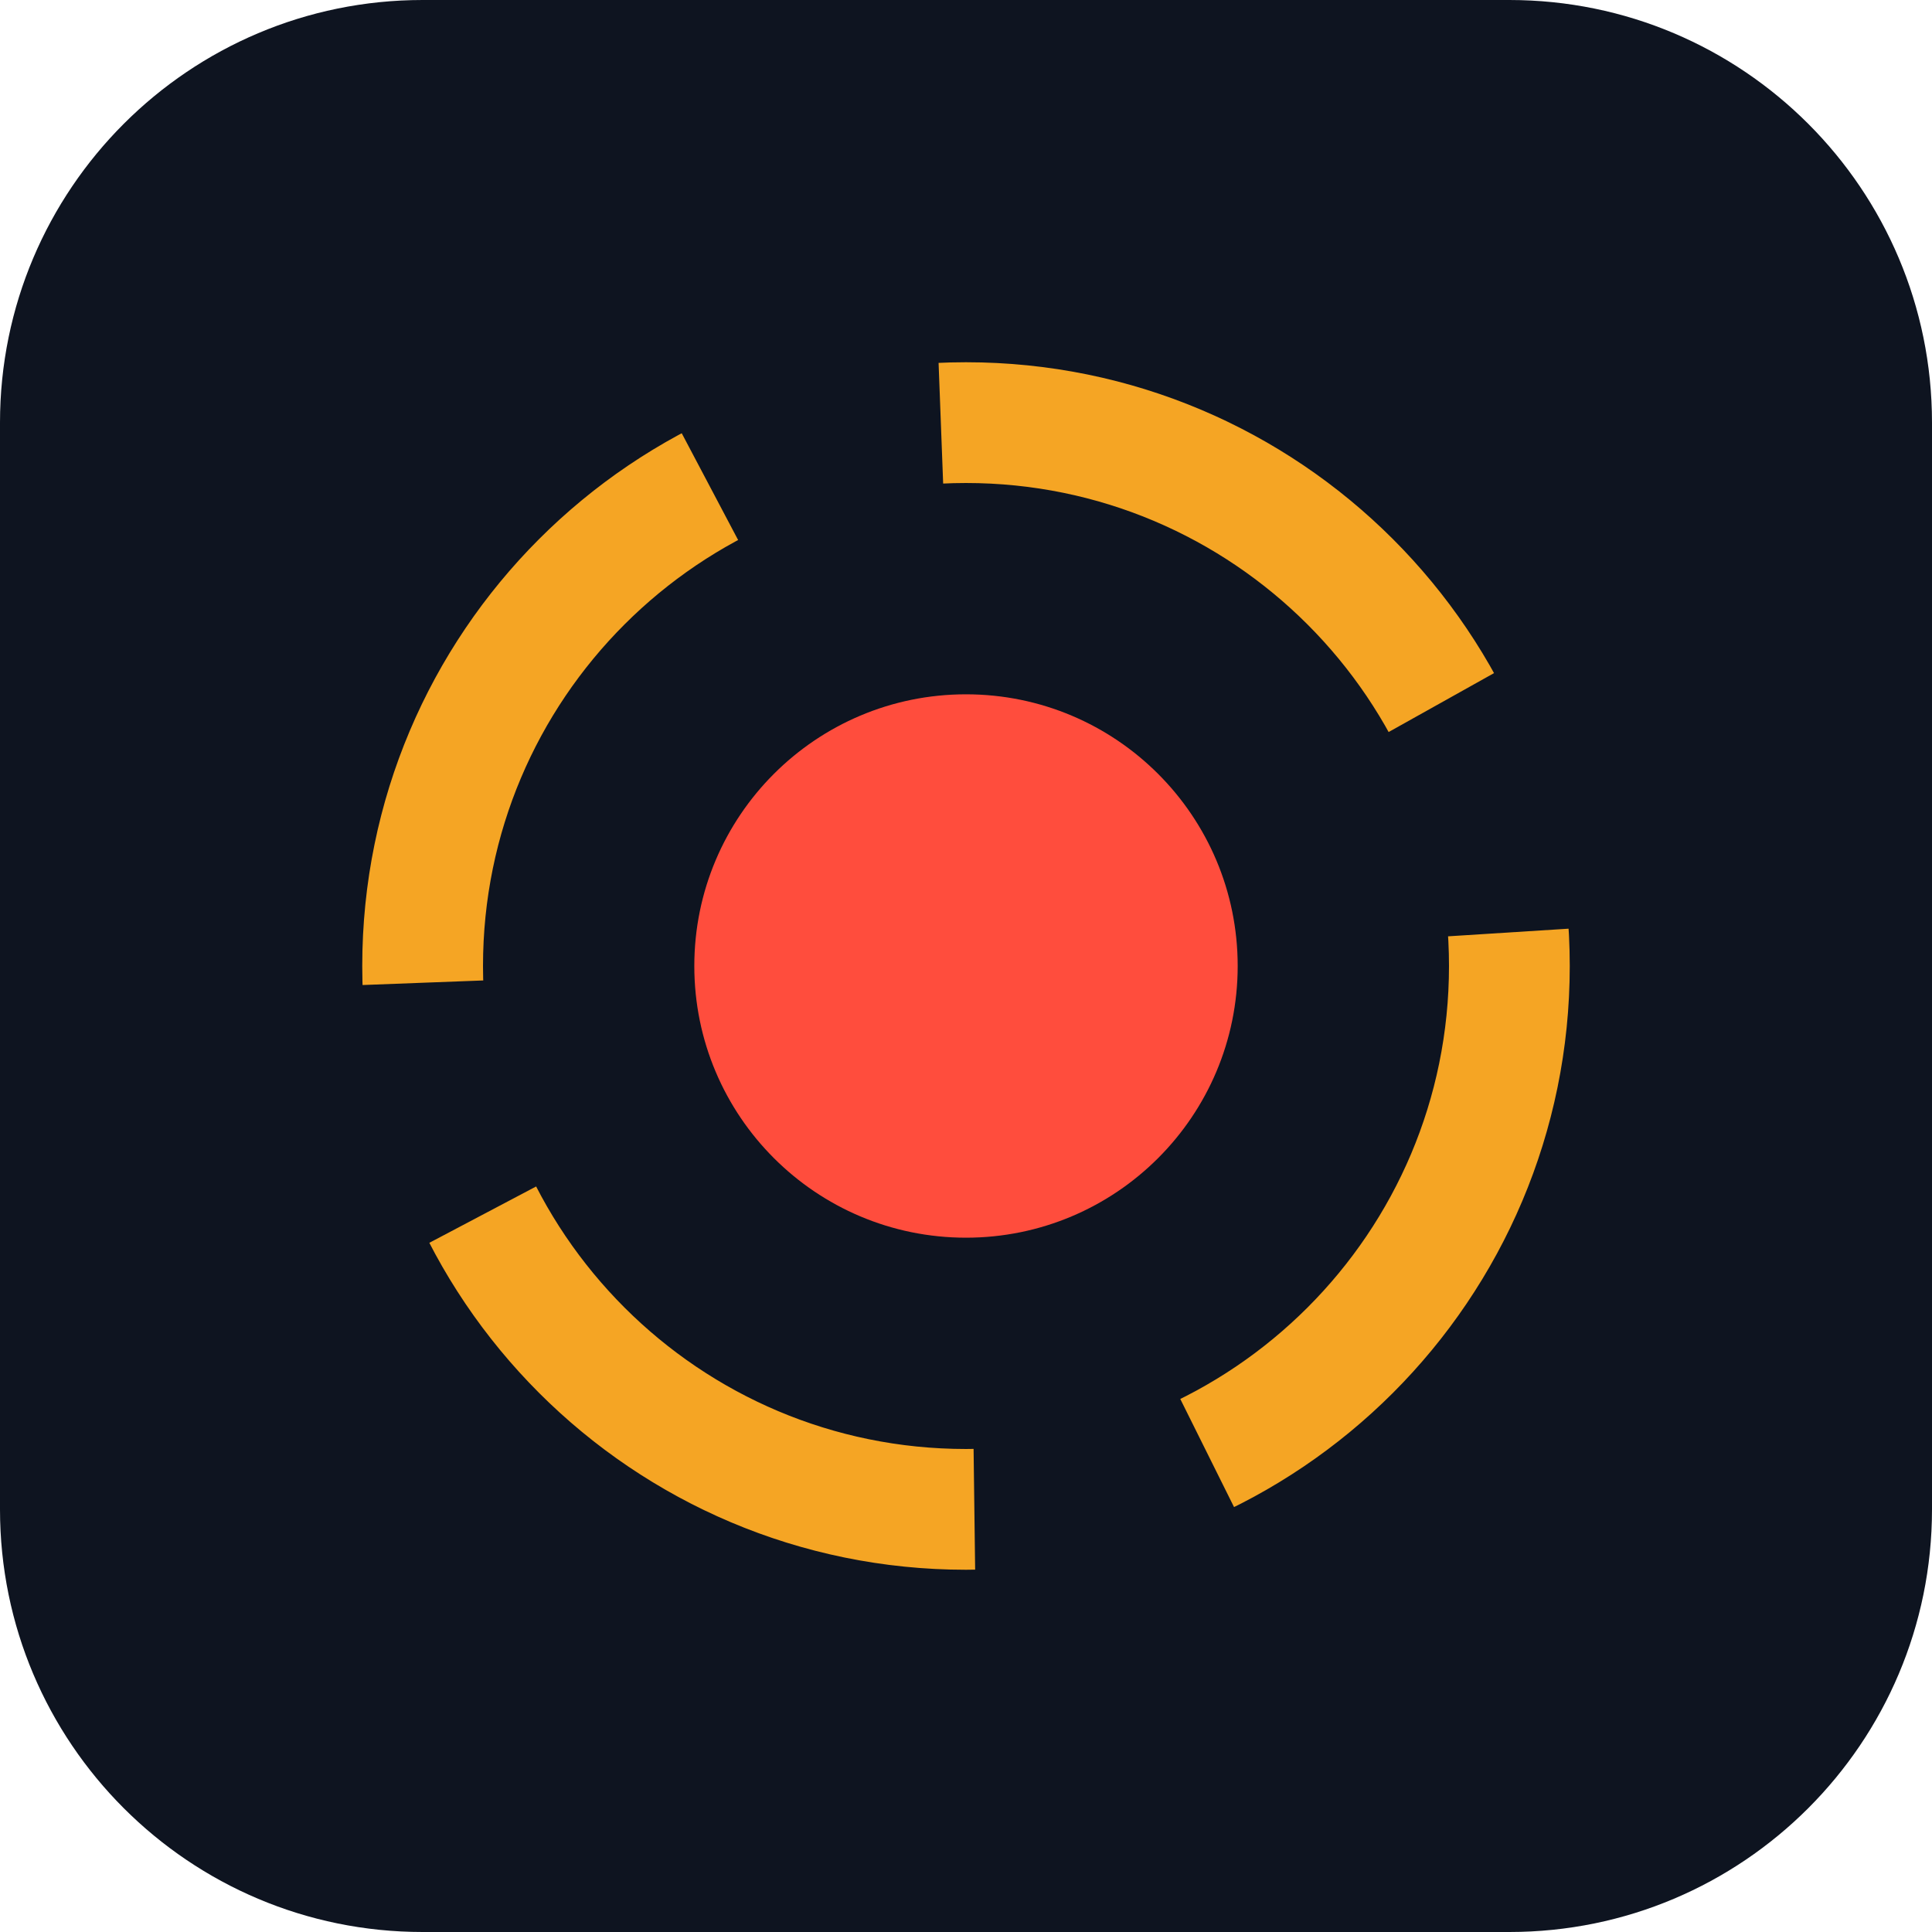
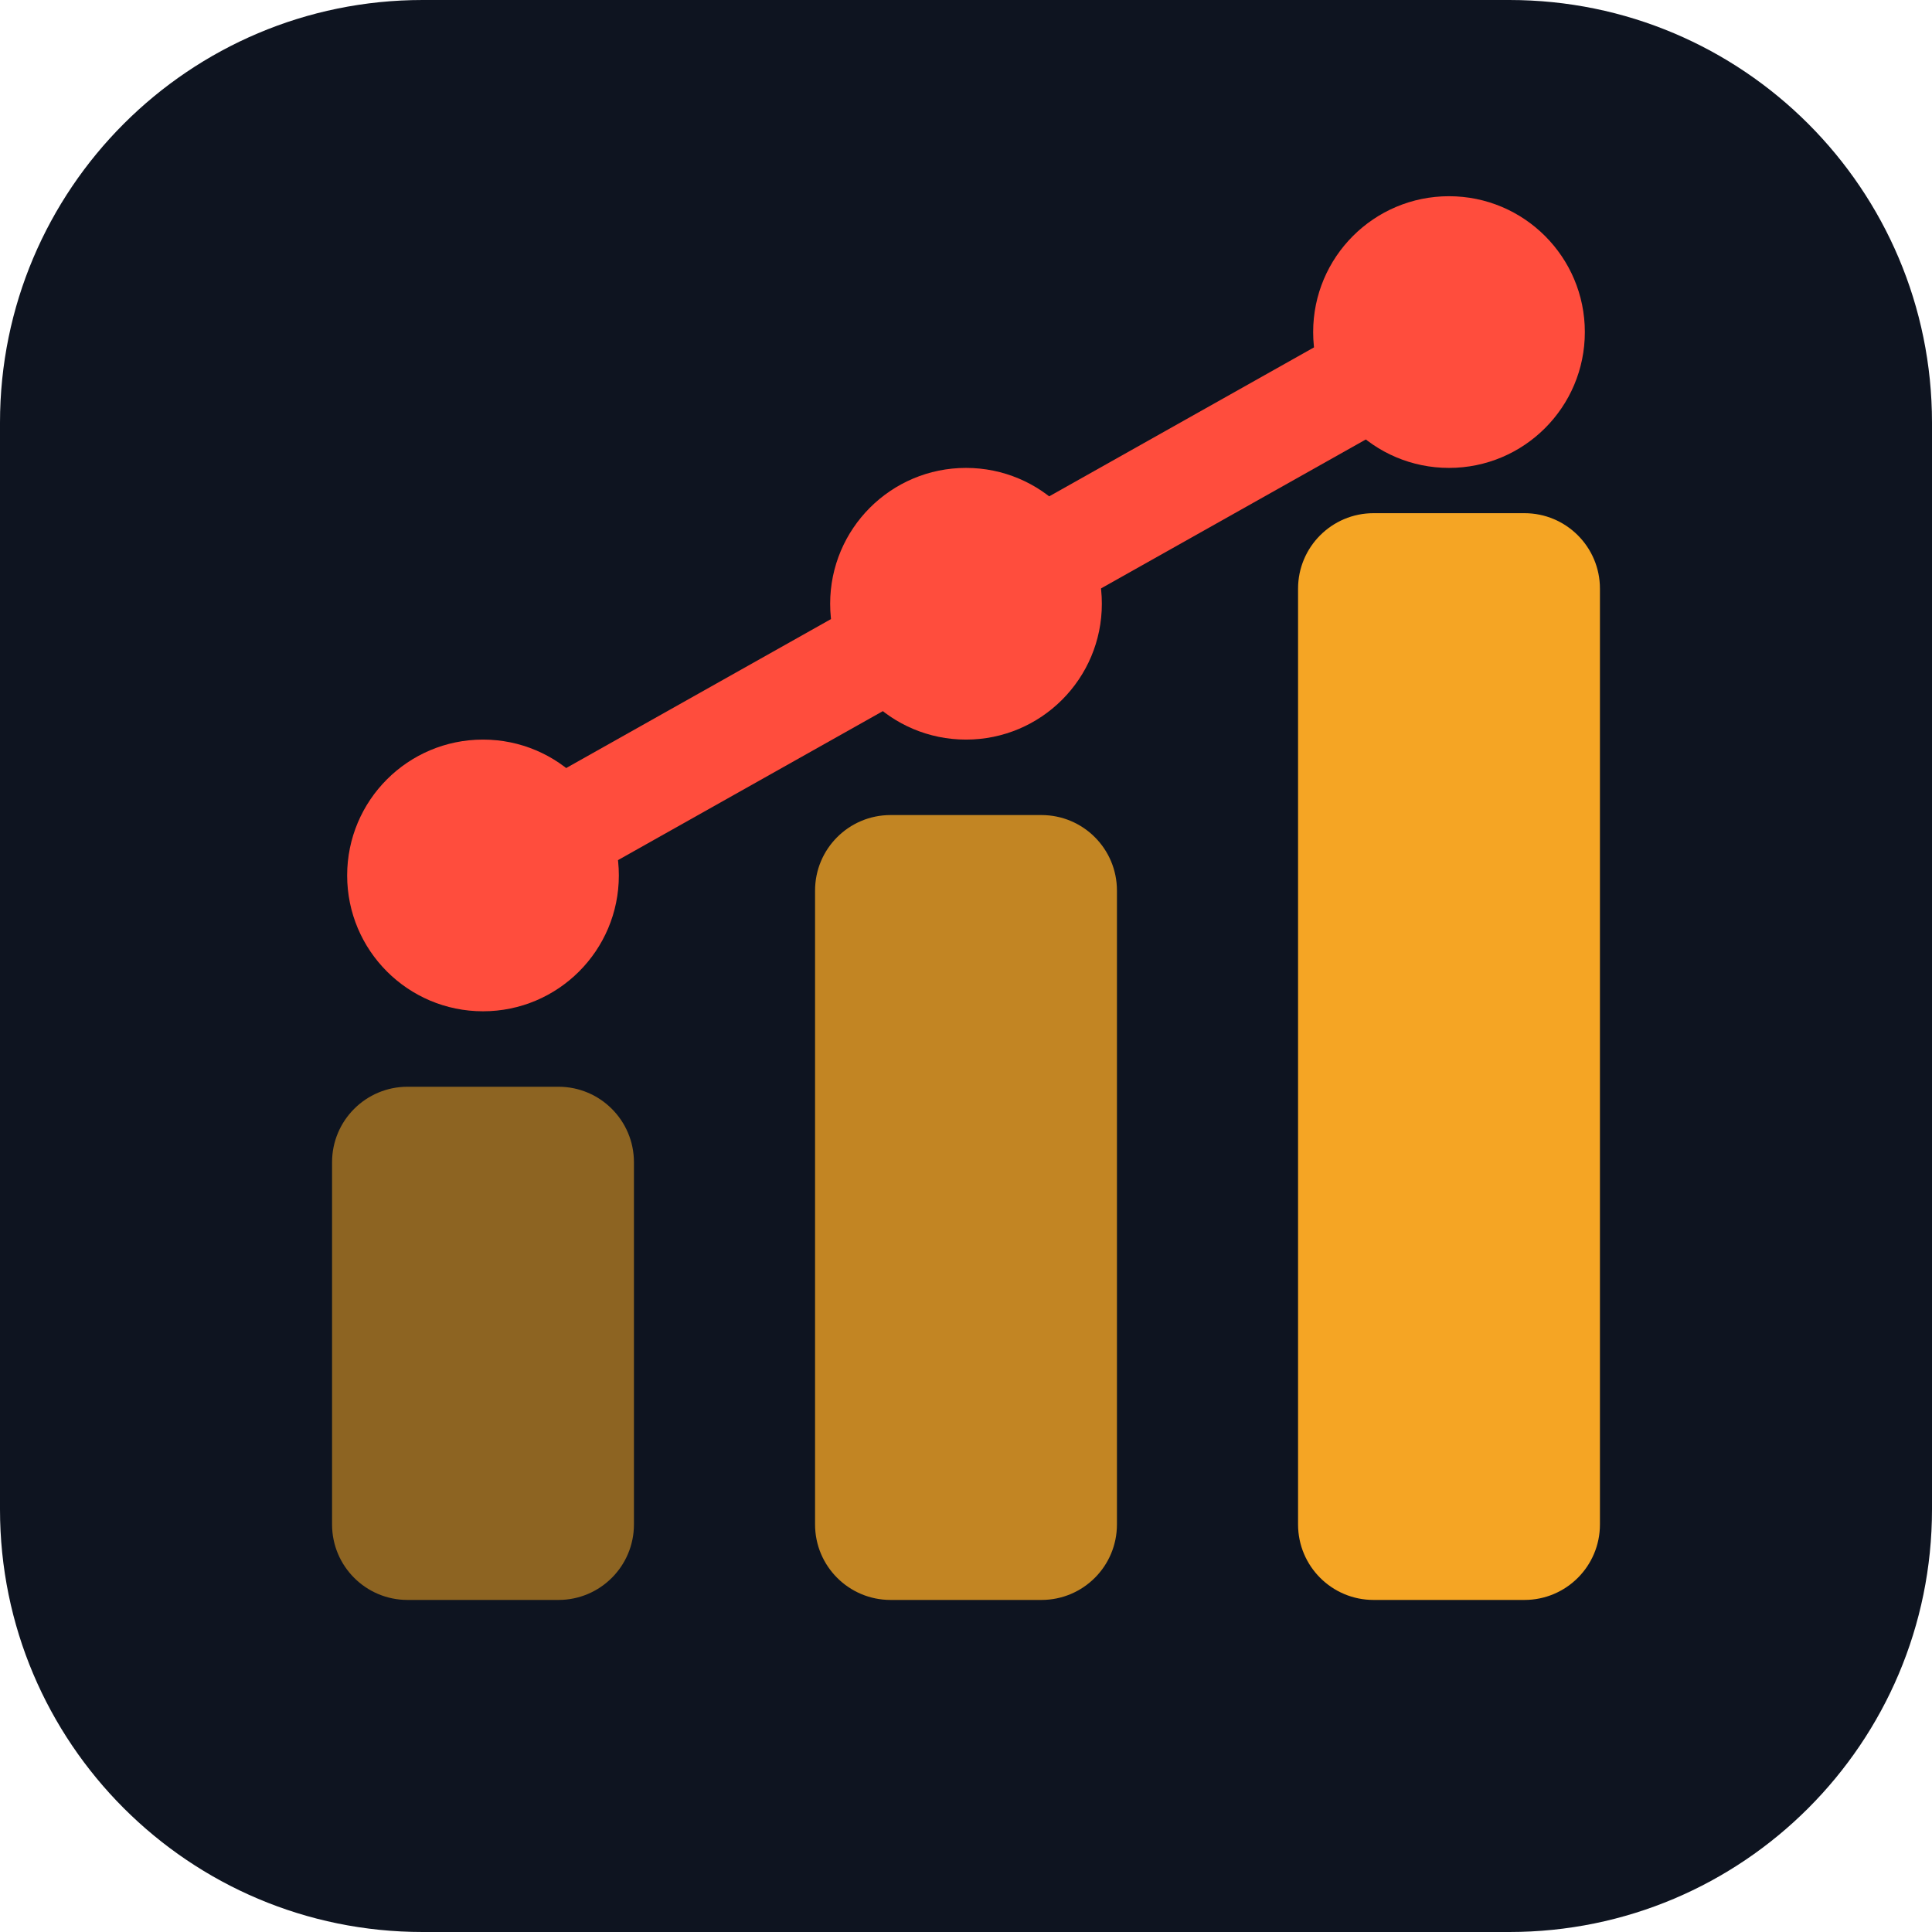
<svg xmlns="http://www.w3.org/2000/svg" viewBox="0 0 64 64">
  <rect width="64" height="64" rx="14" fill="#0e1420" />
-   <circle cx="32" cy="32" r="18" fill="none" stroke="#f5a524" stroke-width="4" stroke-dasharray="20 8" />
-   <circle cx="32" cy="32" r="9" fill="#ff4d3d" />
+   <rect x="11" y="36" width="10" height="17" rx="2.5" fill="#f5a524" opacity=".55" />
+   <rect x="27" y="27" width="10" height="26" rx="2.5" fill="#f5a524" opacity=".78" />
+   <rect x="43" y="17" width="10" height="36" rx="2.5" fill="#f5a524" />
+   <path d="M16 29 L32 20 L48 11" fill="none" stroke="#ff4d3d" stroke-width="3.5" stroke-linecap="round" stroke-linejoin="round" />
+   <circle cx="16" cy="29" r="4.5" fill="#ff4d3d" />
+   <circle cx="32" cy="20" r="4.5" fill="#ff4d3d" />
+   <circle cx="48" cy="11" r="4.5" fill="#ff4d3d" />
</svg>
